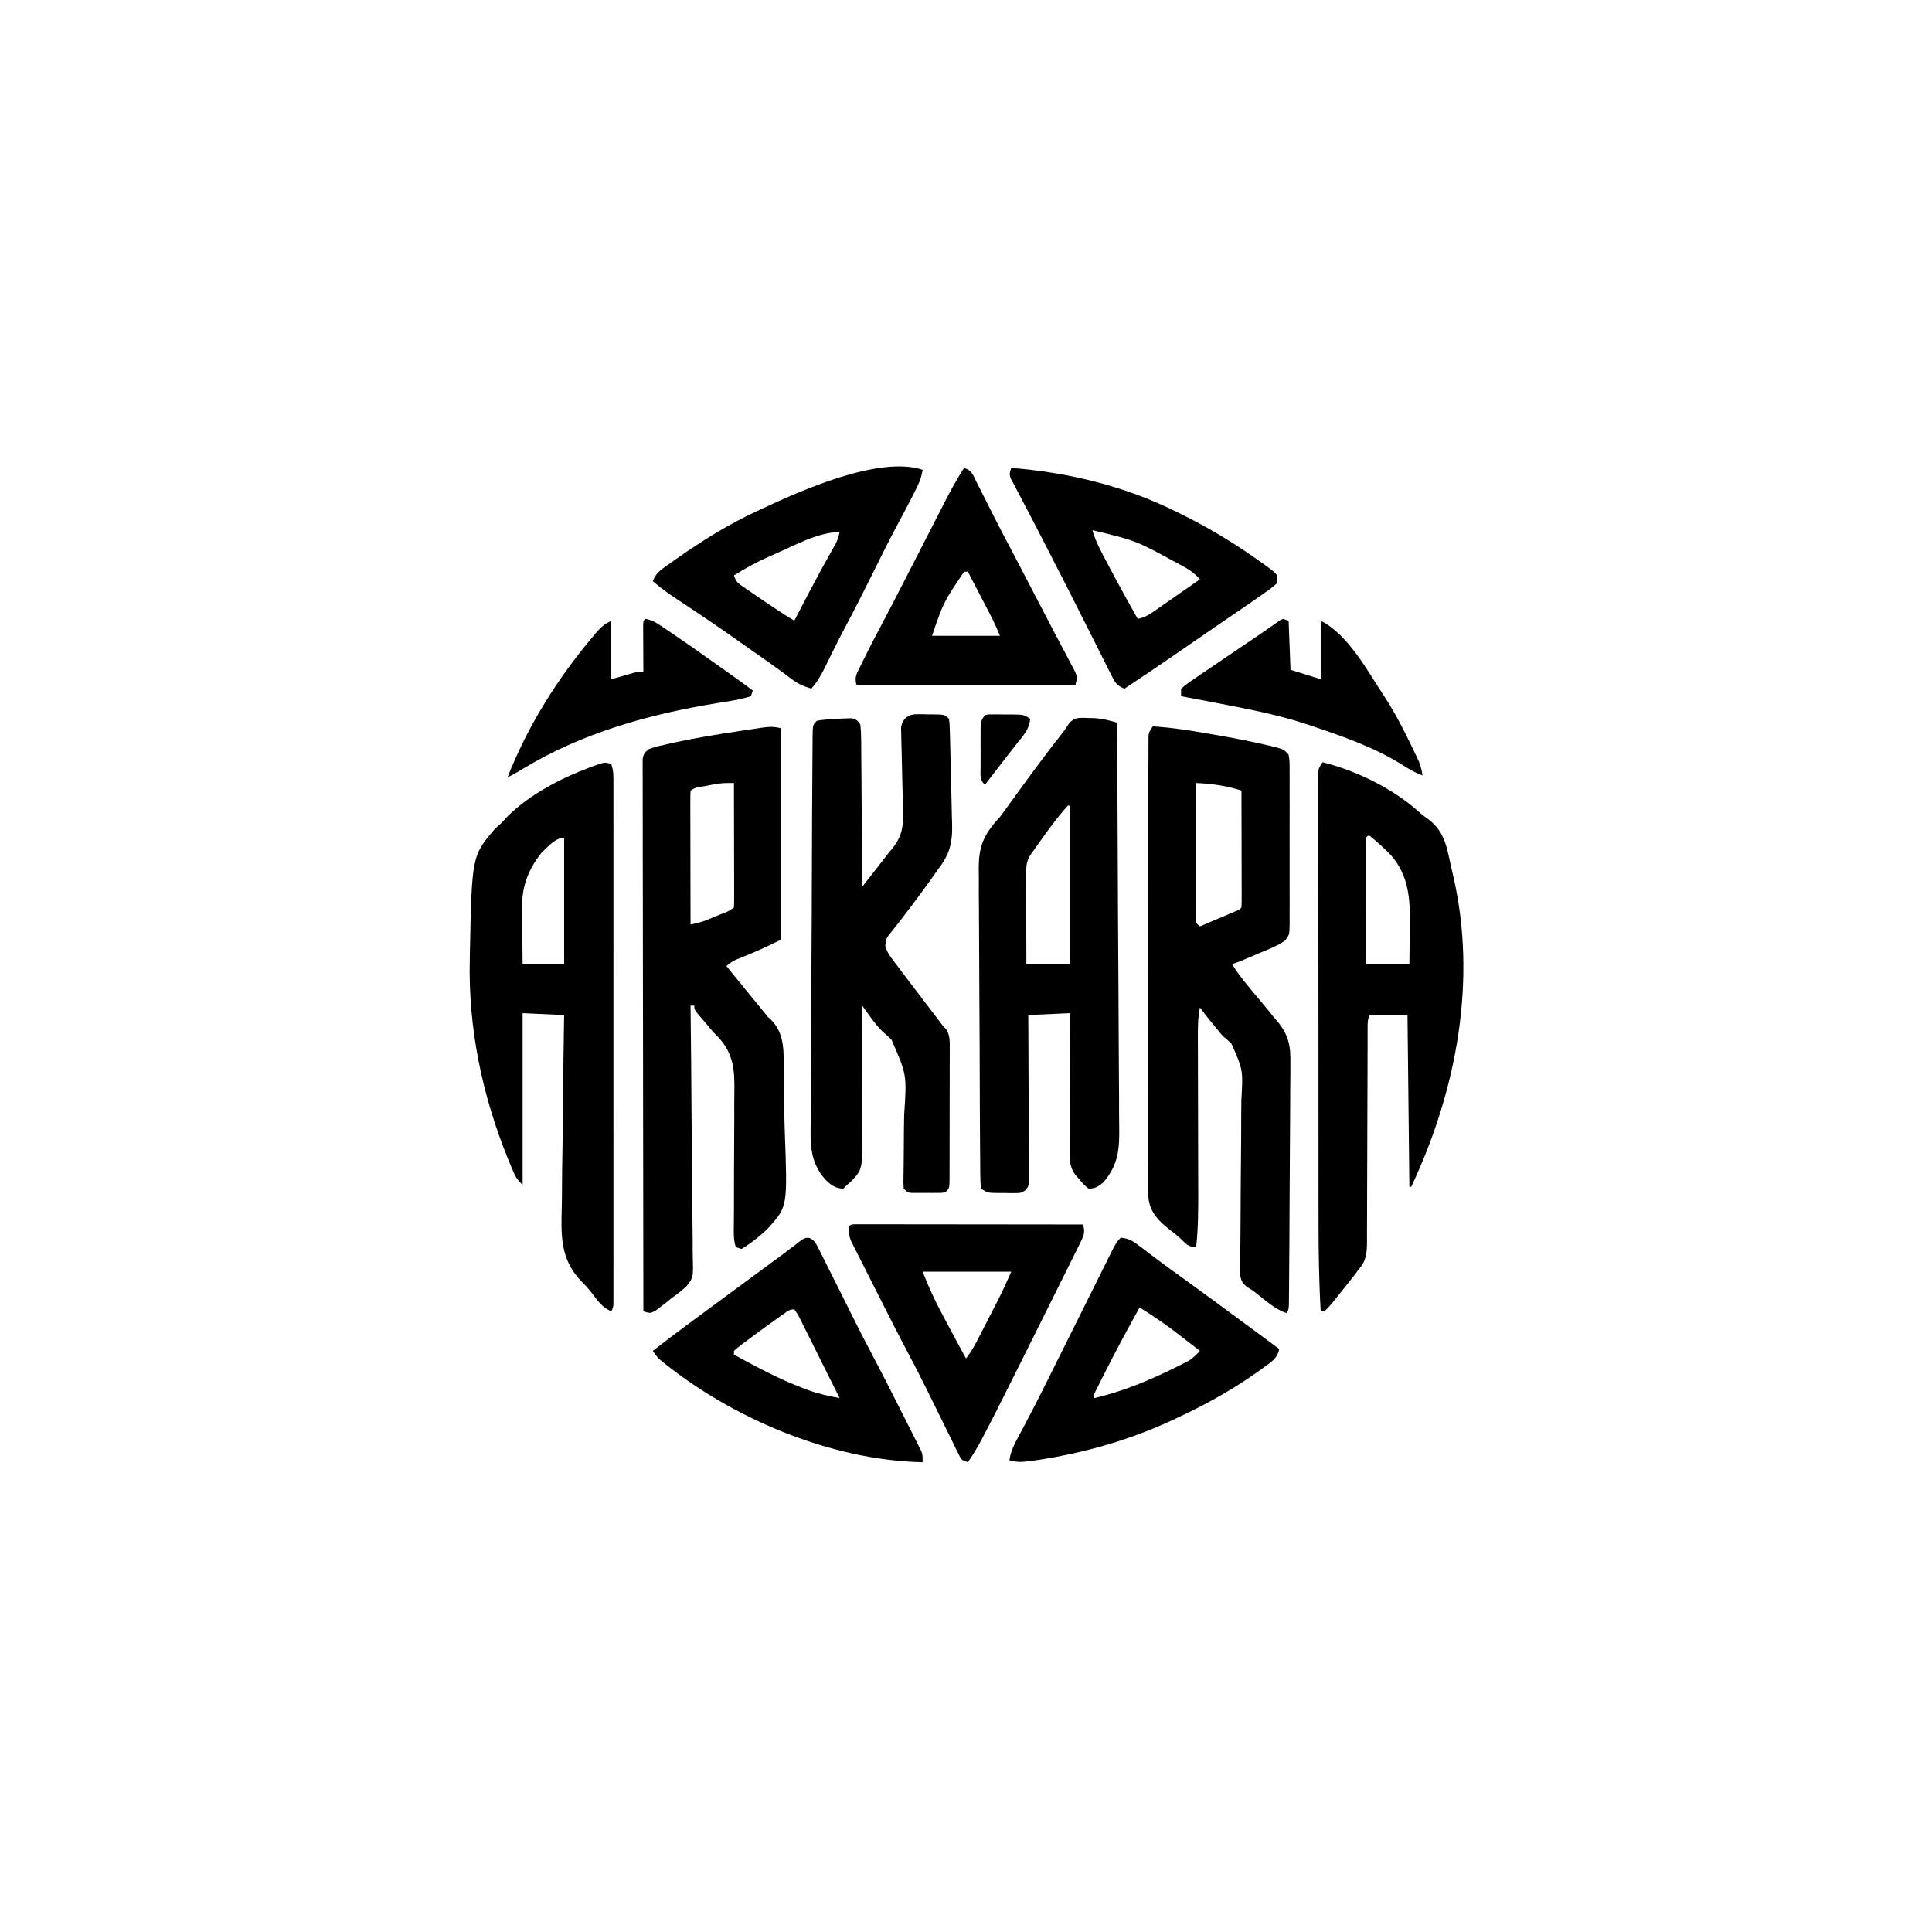
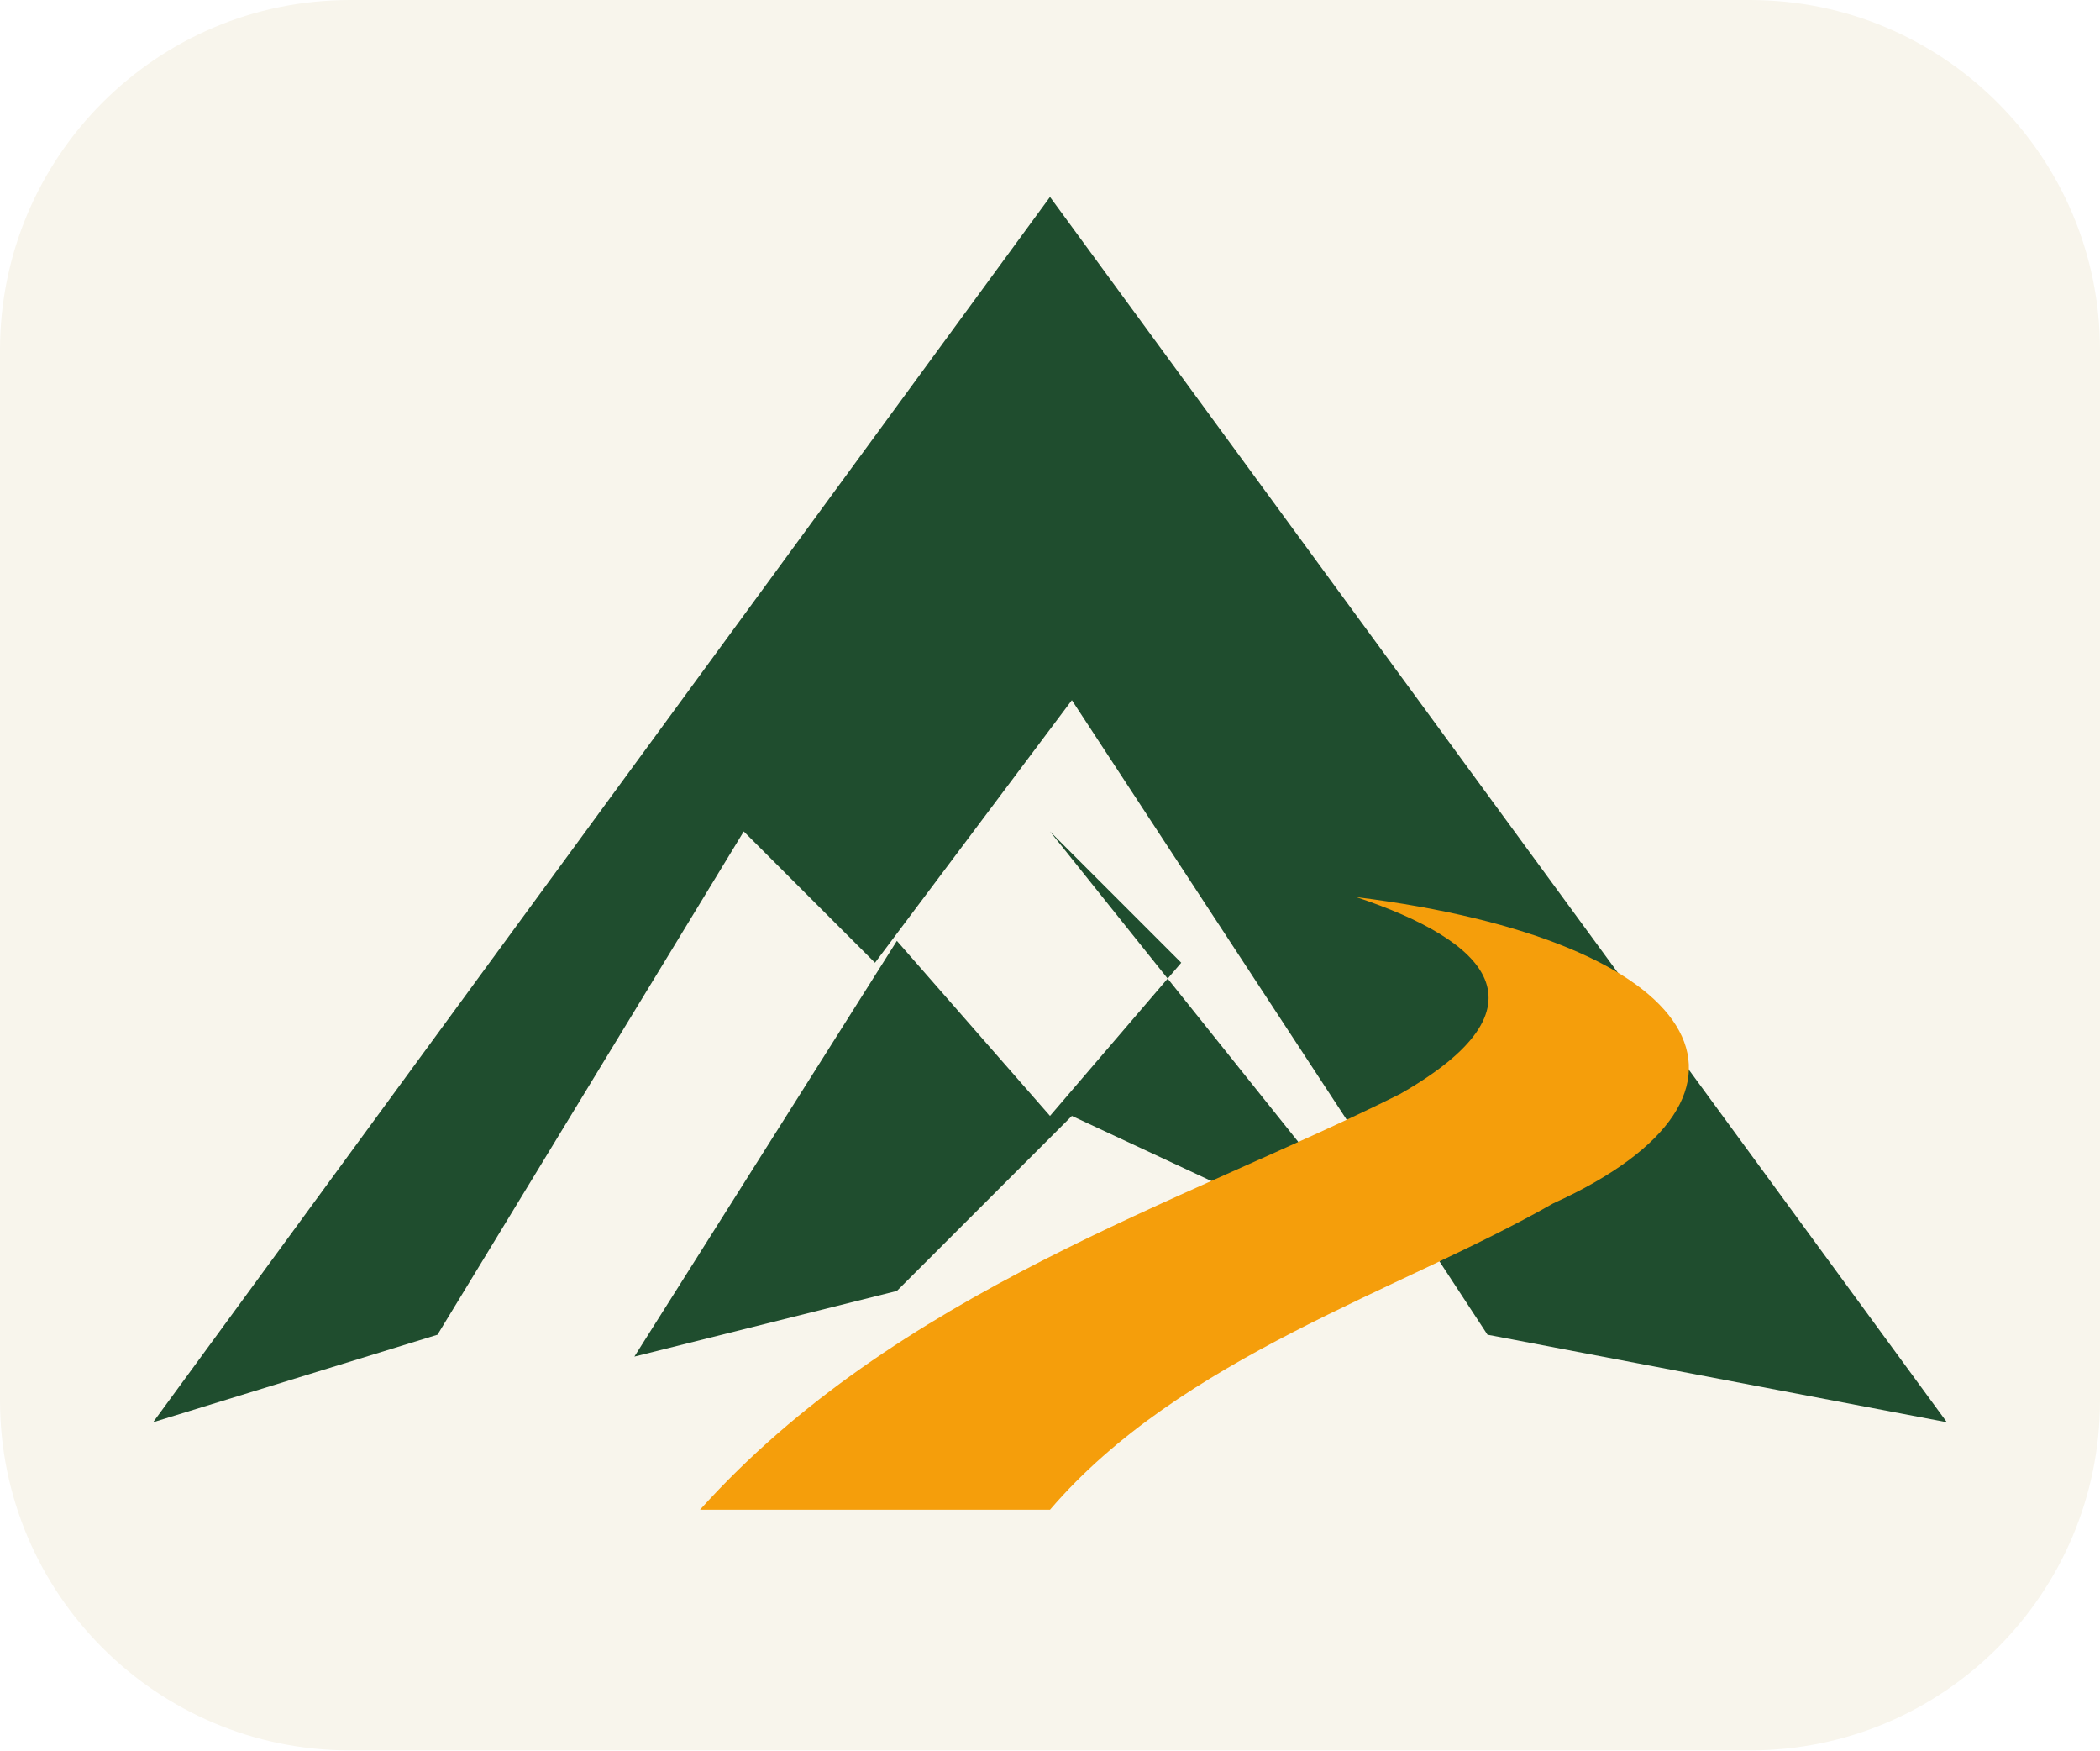
- <svg xmlns="http://www.w3.org/2000/svg" version="1.1" width="1024" height="1024">
-   <path d="M0 0 C4.166 1.389 4.486 3.33 6.441 7.211 C6.927 8.163 6.927 8.163 7.422 9.135 C8.478 11.21 9.52 13.293 10.562 15.375 C11.291 16.812 12.021 18.249 12.751 19.685 C14.193 22.519 15.631 25.355 17.066 28.192 C19.369 32.738 21.735 37.25 24.125 41.75 C28.74 50.474 33.277 59.238 37.813 68.004 C40.916 73.996 44.033 79.98 47.186 85.945 C48.767 88.935 50.338 91.929 51.908 94.925 C52.64 96.316 53.376 97.704 54.115 99.091 C55.151 101.034 56.171 102.985 57.188 104.938 C57.759 106.019 58.33 107.101 58.918 108.215 C60 111 60 111 59 115 C20.72 115 -17.56 115 -57 115 C-58.411 110.767 -56.557 108.29 -54.688 104.5 C-54.32 103.739 -53.952 102.977 -53.574 102.193 C-50.64 96.171 -47.547 90.238 -44.401 84.325 C-40.398 76.793 -36.49 69.214 -32.593 61.626 C-31.435 59.37 -30.276 57.115 -29.117 54.861 C-25.543 47.907 -21.973 40.951 -18.414 33.989 C-16.875 30.981 -15.333 27.974 -13.792 24.968 C-13.064 23.548 -12.338 22.128 -11.614 20.707 C-8.003 13.626 -4.37 6.653 0 0 Z M0 55 C-10.975 71.266 -10.975 71.266 -17 89 C-5.12 89 6.76 89 19 89 C17.364 84.91 15.556 81.061 13.523 77.168 C13.193 76.531 12.863 75.895 12.523 75.239 C11.476 73.221 10.426 71.204 9.375 69.188 C8.661 67.813 7.948 66.439 7.234 65.064 C5.492 61.708 3.747 58.354 2 55 C1.34 55 0.68 55 0 55 Z " fill="#000000" transform="translate(511,248)" />
-   <path d="M0 0 C30.048 2.374 59.925 9.57 87 23 C87.877 23.428 88.754 23.855 89.657 24.296 C104.21 31.439 117.799 39.594 131 49 C131.619 49.439 132.238 49.878 132.875 50.331 C139.037 54.767 139.037 54.767 141 57 C141 58.32 141 59.64 141 61 C138.931 62.852 136.962 64.375 134.688 65.938 C134.02 66.411 133.353 66.884 132.666 67.371 C130.455 68.93 128.229 70.467 126 72 C125.235 72.529 124.471 73.057 123.683 73.602 C118.907 76.9 114.112 80.169 109.311 83.429 C105.802 85.815 102.307 88.219 98.812 90.625 C98.165 91.07 97.517 91.516 96.85 91.974 C93.557 94.239 90.266 96.507 86.977 98.777 C78.042 104.941 69.049 111.006 60 117 C56.608 115.616 55.309 114.368 53.676 111.109 C53.263 110.299 52.85 109.489 52.424 108.655 C51.986 107.767 51.549 106.879 51.098 105.965 C50.627 105.035 50.157 104.106 49.673 103.148 C48.125 100.083 46.594 97.01 45.062 93.938 C43.991 91.809 42.918 89.681 41.843 87.554 C39.638 83.185 37.438 78.813 35.242 74.439 C30.854 65.71 26.402 57.013 21.943 48.32 C20.67 45.837 19.399 43.352 18.129 40.867 C13.559 31.931 8.932 23.026 4.241 14.153 C3.846 13.405 3.451 12.658 3.044 11.888 C2.697 11.232 2.35 10.576 1.992 9.901 C1.665 9.273 1.337 8.646 1 8 C0.43 6.959 0.43 6.959 -0.151 5.898 C-1.211 3.527 -0.856 2.397 0 0 Z M43 33 C44.689 38.993 47.603 44.275 50.5 49.75 C51.029 50.757 51.558 51.764 52.103 52.801 C56.927 61.947 61.919 70.995 67 80 C70.279 79.374 72.464 78.204 75.195 76.305 C76.387 75.482 76.387 75.482 77.602 74.643 C78.435 74.06 79.267 73.476 80.125 72.875 C80.974 72.287 81.822 71.699 82.697 71.093 C85.135 69.401 87.568 67.702 90 66 C91.157 65.194 92.315 64.388 93.473 63.582 C95.653 62.061 97.829 60.535 100 59 C96.895 55.552 93.512 53.371 89.438 51.25 C88.787 50.909 88.136 50.567 87.466 50.215 C66.092 38.525 66.092 38.525 43 33 Z " fill="#000000" transform="translate(536,248)" />
-   <path d="M0 0 C-0.622 4.571 -2.472 8.324 -4.562 12.375 C-4.919 13.077 -5.275 13.779 -5.643 14.502 C-8.36 19.827 -11.171 25.1 -14.003 30.364 C-17.828 37.497 -21.408 44.748 -25 52 C-30.291 62.675 -35.641 73.305 -41.236 83.824 C-43.454 88.009 -45.616 92.213 -47.711 96.461 C-48.157 97.365 -48.603 98.269 -49.062 99.201 C-49.914 100.937 -50.761 102.675 -51.602 104.416 C-53.7 108.693 -55.811 112.403 -59 116 C-63.228 114.764 -66.322 113.298 -69.812 110.625 C-70.769 109.908 -71.725 109.192 -72.711 108.453 C-73.235 108.059 -73.76 107.666 -74.3 107.26 C-77.472 104.909 -80.708 102.646 -83.938 100.375 C-84.658 99.868 -85.379 99.36 -86.122 98.837 C-87.637 97.772 -89.152 96.706 -90.667 95.642 C-93.012 93.991 -95.354 92.336 -97.695 90.68 C-107.999 83.411 -118.411 76.333 -128.955 69.417 C-133.879 66.169 -138.577 62.906 -143 59 C-141.648 55.852 -140.31 54.18 -137.535 52.188 C-136.473 51.419 -136.473 51.419 -135.39 50.635 C-134.622 50.096 -133.854 49.556 -133.062 49 C-131.864 48.149 -131.864 48.149 -130.641 47.281 C-117.018 37.702 -103.125 28.996 -88 22 C-87.371 21.703 -86.742 21.406 -86.094 21.1 C-65.008 11.183 -22.982 -7.661 0 0 Z M-78 44.5 C-79.037 44.95 -80.074 45.401 -81.143 45.865 C-87.737 48.798 -93.905 52.137 -100 56 C-98.821 59.536 -97.915 60.039 -94.914 62.109 C-94.07 62.696 -93.226 63.283 -92.356 63.888 C-91.455 64.503 -90.554 65.117 -89.625 65.75 C-88.265 66.689 -88.265 66.689 -86.878 67.647 C-80.674 71.912 -74.411 76.053 -68 80 C-67.694 79.408 -67.388 78.816 -67.073 78.206 C-61.005 66.479 -54.888 54.794 -48.391 43.298 C-47.959 42.525 -47.527 41.753 -47.082 40.957 C-46.703 40.286 -46.324 39.616 -45.933 38.925 C-44.982 36.964 -44.449 35.127 -44 33 C-55.209 33 -67.956 40.11 -78 44.5 Z " fill="#000000" transform="translate(489,249)" />
-   <path d="M0 0 C3.051 0.49 5.188 1.587 7.73 3.301 C8.442 3.777 9.154 4.254 9.888 4.745 C10.647 5.262 11.406 5.779 12.188 6.312 C12.981 6.848 13.775 7.383 14.593 7.935 C22.813 13.504 30.919 19.231 39 25 C40.345 25.957 41.69 26.914 43.035 27.871 C52.996 34.965 52.996 34.965 57 38 C56.67 38.99 56.34 39.98 56 41 C50.217 42.881 44.199 43.676 38.207 44.647 C1.804 50.565 -33.949 60.543 -65.594 79.934 C-68.039 81.417 -70.414 82.793 -73 84 C-62.142 56.437 -46.454 31.547 -27.375 8.938 C-26.648 8.071 -26.648 8.071 -25.906 7.186 C-23.343 4.227 -21.586 2.793 -18 1 C-18 11.23 -18 21.46 -18 32 C-13.38 30.68 -8.76 29.36 -4 28 C-3.01 28 -2.02 28 -1 28 C-1.005 27.187 -1.01 26.375 -1.016 25.537 C-1.037 21.879 -1.05 18.221 -1.062 14.562 C-1.071 13.283 -1.079 12.004 -1.088 10.686 C-1.091 9.471 -1.094 8.256 -1.098 7.004 C-1.103 5.878 -1.108 4.752 -1.114 3.592 C-1 1 -1 1 0 0 Z " fill="#000000" transform="translate(342,328)" />
-   <path d="M0 0 C0.99 0.33 1.98 0.66 3 1 C3.33 9.58 3.66 18.16 4 27 C9.28 28.65 14.56 30.3 20 32 C20 21.77 20 11.54 20 1 C34.28 8.14 44.452 26.954 53 40 C53.583 40.89 53.583 40.89 54.179 41.798 C59.432 49.922 63.8 58.414 68 67.125 C68.481 68.122 68.963 69.118 69.459 70.145 C69.906 71.09 70.352 72.034 70.812 73.008 C71.211 73.85 71.609 74.692 72.02 75.559 C73.014 78.035 73.564 80.373 74 83 C70.004 81.558 66.686 79.619 63.125 77.312 C48.439 68.12 32.336 62.541 16 57 C15.137 56.707 14.275 56.414 13.386 56.112 C-1.764 51.059 -17.342 48.033 -33 45 C-34.104 44.785 -35.209 44.571 -36.347 44.35 C-42.227 43.211 -48.111 42.094 -54 41 C-54 39.68 -54 38.36 -54 37 C-51.79 35.103 -49.666 33.538 -47.25 31.938 C-46.517 31.437 -45.784 30.936 -45.029 30.419 C-43.342 29.269 -41.65 28.125 -39.955 26.987 C-36.611 24.739 -33.282 22.47 -29.953 20.199 C-19.019 12.748 -19.019 12.748 -13.719 9.187 C-11.214 7.504 -8.725 5.805 -6.262 4.062 C-5.065 3.223 -5.065 3.223 -3.844 2.367 C-3.165 1.881 -2.486 1.395 -1.787 0.894 C-0.902 0.451 -0.902 0.451 0 0 Z " fill="#000000" transform="translate(680,328)" />
-   <path d="M0 0 C1.253 0.006 1.253 0.006 2.531 0.012 C3.395 0.036 4.259 0.061 5.148 0.086 C6.456 0.088 6.456 0.088 7.789 0.09 C14.242 0.18 14.242 0.18 16.523 2.461 C16.849 5.247 16.849 5.247 16.953 8.847 C16.975 9.503 16.996 10.159 17.018 10.834 C17.085 13.01 17.136 15.187 17.184 17.363 C17.202 18.109 17.219 18.855 17.238 19.623 C17.332 23.578 17.414 27.532 17.486 31.488 C17.563 35.55 17.682 39.61 17.811 43.672 C17.903 46.812 17.962 49.953 18.013 53.095 C18.043 54.59 18.085 56.086 18.139 57.581 C18.497 67.78 16.986 74.358 10.523 82.461 C9.458 83.974 8.398 85.492 7.348 87.016 C6.306 88.458 5.26 89.899 4.211 91.336 C3.654 92.103 3.097 92.871 2.523 93.661 C-0.911 98.375 -4.409 103.035 -7.977 107.648 C-8.767 108.673 -9.557 109.698 -10.371 110.754 C-11.646 112.393 -12.932 114.023 -14.238 115.637 C-16.881 118.889 -16.881 118.889 -17.252 122.904 C-16.451 125.544 -15.532 127.174 -13.879 129.367 C-13.332 130.101 -12.785 130.835 -12.222 131.592 C-11.327 132.764 -11.327 132.764 -10.414 133.961 C-9.493 135.189 -9.493 135.189 -8.553 136.442 C-6.538 139.122 -4.508 141.792 -2.477 144.461 C-1.016 146.387 0.445 148.312 1.906 150.238 C5.24 154.626 8.584 159.006 11.936 163.381 C12.46 164.067 12.984 164.754 13.523 165.461 C14.304 166.269 14.304 166.269 15.099 167.094 C17.118 170.449 16.935 173.61 16.896 177.411 C16.899 178.208 16.903 179.005 16.907 179.826 C16.915 182.457 16.901 185.088 16.887 187.719 C16.886 189.547 16.887 191.375 16.888 193.203 C16.888 197.031 16.878 200.859 16.86 204.687 C16.837 209.601 16.836 214.515 16.843 219.43 C16.846 223.202 16.84 226.975 16.83 230.748 C16.826 232.561 16.825 234.373 16.827 236.186 C16.827 238.714 16.814 241.242 16.798 243.77 C16.801 244.523 16.803 245.277 16.806 246.053 C16.752 251.232 16.752 251.232 14.523 253.461 C12.492 253.72 12.492 253.72 10.023 253.727 C9.137 253.729 8.25 253.732 7.336 253.734 C6.408 253.727 5.48 253.719 4.523 253.711 C3.595 253.719 2.667 253.726 1.711 253.734 C0.381 253.731 0.381 253.731 -0.977 253.727 C-1.791 253.724 -2.606 253.722 -3.445 253.72 C-5.477 253.461 -5.477 253.461 -7.477 251.461 C-7.674 248.664 -7.674 248.664 -7.605 245.046 C-7.586 243.68 -7.567 242.313 -7.548 240.946 C-7.527 239.856 -7.527 239.856 -7.506 238.744 C-7.442 234.875 -7.437 231.005 -7.422 227.135 C-7.398 222.219 -7.358 217.305 -7.254 212.39 C-5.831 191.106 -5.831 191.106 -13.984 172.473 C-15.487 171.012 -17.032 169.638 -18.627 168.28 C-22.786 164.189 -26.073 159.181 -29.477 154.461 C-29.474 155.518 -29.471 156.576 -29.467 157.665 C-29.443 167.655 -29.456 177.644 -29.505 187.634 C-29.529 192.769 -29.54 197.904 -29.521 203.039 C-29.504 207.999 -29.52 212.959 -29.56 217.919 C-29.569 219.807 -29.567 221.695 -29.551 223.583 C-29.42 241.461 -29.42 241.461 -35.782 247.989 C-36.621 248.718 -36.621 248.718 -37.477 249.461 C-38.467 250.451 -38.467 250.451 -39.477 251.461 C-43.531 251.365 -45.906 249.71 -48.764 246.911 C-57.6 237.183 -56.979 227.312 -56.757 214.72 C-56.757 212.436 -56.762 210.151 -56.772 207.867 C-56.783 201.697 -56.727 195.53 -56.658 189.361 C-56.596 182.9 -56.596 176.439 -56.588 169.977 C-56.567 159.141 -56.506 148.305 -56.416 137.469 C-56.324 126.319 -56.26 115.169 -56.232 104.019 C-56.23 103.33 -56.228 102.642 -56.226 101.933 C-56.219 99.165 -56.212 96.398 -56.206 93.631 C-56.174 81.07 -56.117 68.51 -56.059 55.949 C-56.053 54.673 -56.047 53.398 -56.042 52.083 C-56.009 44.767 -55.965 37.451 -55.904 30.134 C-55.887 27.915 -55.873 25.695 -55.863 23.475 C-55.848 20.457 -55.821 17.44 -55.791 14.422 C-55.789 13.534 -55.788 12.646 -55.786 11.731 C-55.705 5.69 -55.705 5.69 -53.477 3.461 C-49.843 2.803 -46.161 2.665 -42.477 2.461 C-41.612 2.407 -40.747 2.353 -39.855 2.297 C-38.678 2.254 -38.678 2.254 -37.477 2.211 C-36.775 2.185 -36.074 2.159 -35.352 2.133 C-32.687 2.599 -32.051 3.234 -30.477 5.461 C-30.167 8.277 -30.039 10.877 -30.044 13.696 C-30.034 14.535 -30.024 15.375 -30.013 16.239 C-29.983 19.015 -29.974 21.79 -29.965 24.566 C-29.948 26.49 -29.93 28.414 -29.91 30.338 C-29.863 35.403 -29.833 40.468 -29.807 45.533 C-29.777 50.701 -29.731 55.869 -29.686 61.037 C-29.599 71.178 -29.532 81.32 -29.477 91.461 C-27.285 88.673 -25.099 85.88 -22.914 83.086 C-22.305 82.311 -21.696 81.536 -21.068 80.738 C-19.821 79.142 -18.587 77.535 -17.365 75.92 C-16.108 74.284 -14.809 72.679 -13.469 71.111 C-7.864 64.137 -7.586 58.472 -7.934 49.719 C-7.963 47.754 -7.993 45.79 -8.021 43.825 C-8.069 41.102 -8.149 38.38 -8.229 35.657 C-8.368 30.867 -8.476 26.077 -8.554 21.286 C-8.598 18.741 -8.663 16.197 -8.75 13.653 C-8.773 12.504 -8.796 11.356 -8.82 10.172 C-8.85 9.163 -8.88 8.154 -8.91 7.115 C-8.087 2.076 -4.912 -0.053 0 0 Z " fill="#000000" transform="translate(486.4766,378.5391)" />
-   <path d="M0 0 C2.107 -0.372 2.107 -0.372 4.684 -0.363 C5.611 -0.363 6.539 -0.362 7.494 -0.361 C8.465 -0.345 9.437 -0.329 10.438 -0.312 C11.405 -0.316 12.372 -0.319 13.369 -0.322 C20.599 -0.267 20.599 -0.267 24 2 C23.647 7.47 20.341 10.888 17.062 15 C16.482 15.742 15.902 16.485 15.304 17.25 C14.117 18.768 12.927 20.283 11.733 21.796 C9.19 25.03 6.689 28.296 4.188 31.562 C3.369 32.627 2.55 33.69 1.73 34.754 C0.874 35.866 0.874 35.866 0 37 C-2.899 34.101 -2.259 31.96 -2.266 27.91 C-2.268 27.21 -2.269 26.509 -2.271 25.788 C-2.273 24.306 -2.269 22.824 -2.261 21.342 C-2.25 19.075 -2.261 16.808 -2.273 14.541 C-2.272 13.102 -2.27 11.662 -2.266 10.223 C-2.263 8.91 -2.261 7.598 -2.259 6.246 C-2 3 -2 3 0 0 Z " fill="#000000" transform="translate(522,379)" />
-   <path d="M0 0 C0.698 0.033 1.396 0.066 2.115 0.1 C3.145 0.108 3.145 0.108 4.195 0.117 C8.855 0.227 12.809 1.226 17.303 2.537 C17.531 31.998 17.708 61.46 17.813 90.922 C17.826 94.405 17.839 97.888 17.852 101.371 C17.855 102.065 17.857 102.758 17.86 103.473 C17.903 114.68 17.982 125.887 18.074 137.095 C18.168 148.606 18.223 160.117 18.244 171.629 C18.257 178.091 18.287 184.551 18.36 191.012 C18.428 197.1 18.449 203.187 18.434 209.275 C18.437 211.503 18.456 213.731 18.495 215.959 C18.698 228.347 18.267 236.823 9.939 246.4 C7.223 248.602 5.78 249.451 2.303 249.537 C-0.119 247.588 -0.119 247.588 -2.447 244.85 C-3.226 243.959 -4.004 243.068 -4.807 242.15 C-8.095 237.604 -7.838 233.295 -7.811 227.831 C-7.811 227.06 -7.811 226.289 -7.811 225.494 C-7.811 222.951 -7.803 220.408 -7.795 217.865 C-7.793 216.1 -7.792 214.334 -7.791 212.569 C-7.787 207.926 -7.777 203.284 -7.766 198.641 C-7.756 193.902 -7.751 189.163 -7.746 184.424 C-7.735 175.128 -7.718 165.833 -7.697 156.537 C-14.957 156.867 -22.217 157.197 -29.697 157.537 C-29.682 160.278 -29.666 163.019 -29.65 165.843 C-29.6 174.887 -29.567 183.932 -29.542 192.976 C-29.526 198.462 -29.505 203.946 -29.471 209.431 C-29.438 214.722 -29.42 220.013 -29.413 225.304 C-29.407 227.325 -29.396 229.346 -29.38 231.367 C-29.358 234.193 -29.355 237.017 -29.357 239.843 C-29.346 240.683 -29.335 241.523 -29.324 242.389 C-29.355 248.116 -29.355 248.116 -31.092 250.252 C-33.178 251.922 -34.392 251.911 -37.041 251.9 C-38.292 251.899 -38.292 251.899 -39.568 251.898 C-40.436 251.882 -41.303 251.866 -42.197 251.85 C-43.499 251.854 -43.499 251.854 -44.826 251.859 C-51.296 251.804 -51.296 251.804 -54.697 249.537 C-55.014 247.077 -55.132 244.864 -55.125 242.399 C-55.135 241.655 -55.145 240.911 -55.154 240.144 C-55.183 237.638 -55.19 235.132 -55.197 232.626 C-55.212 230.834 -55.229 229.042 -55.247 227.25 C-55.29 222.369 -55.314 217.488 -55.331 212.607 C-55.342 209.556 -55.356 206.504 -55.371 203.452 C-55.418 193.897 -55.451 184.343 -55.467 174.788 C-55.486 163.771 -55.547 152.757 -55.646 141.741 C-55.719 133.221 -55.754 124.701 -55.76 116.181 C-55.765 111.096 -55.785 106.012 -55.846 100.927 C-55.903 96.133 -55.911 91.342 -55.883 86.549 C-55.881 84.798 -55.896 83.047 -55.93 81.297 C-56.164 68.35 -53.564 62.066 -44.697 52.537 C-43.422 50.848 -42.166 49.143 -40.947 47.412 C-31.168 33.874 -21.324 20.358 -10.99 7.236 C-9.854 5.743 -8.826 4.17 -7.818 2.588 C-5.259 0.114 -3.505 -0.037 0 0 Z M-8.697 46.537 C-14.38 52.787 -19.317 59.657 -24.197 66.537 C-24.99 67.65 -24.99 67.65 -25.798 68.785 C-26.291 69.487 -26.783 70.189 -27.291 70.912 C-27.731 71.539 -28.171 72.165 -28.625 72.811 C-30.686 76.129 -30.82 78.942 -30.811 82.743 C-30.811 83.804 -30.811 84.865 -30.811 85.958 C-30.805 87.102 -30.8 88.245 -30.795 89.424 C-30.794 90.596 -30.792 91.768 -30.791 92.976 C-30.785 96.725 -30.772 100.475 -30.76 104.225 C-30.755 106.764 -30.75 109.304 -30.746 111.844 C-30.736 118.075 -30.716 124.306 -30.697 130.537 C-23.107 130.537 -15.517 130.537 -7.697 130.537 C-7.697 102.817 -7.697 75.097 -7.697 46.537 C-8.027 46.537 -8.357 46.537 -8.697 46.537 Z " fill="#000000" transform="translate(574.6973,380.4629)" />
-   <path d="M0 0 C9.765 0.587 19.315 2.072 28.938 3.75 C29.704 3.883 30.47 4.015 31.259 4.152 C40.697 5.79 50.106 7.514 59.438 9.688 C60.27 9.877 61.102 10.067 61.959 10.263 C69.37 12.082 69.37 12.082 72 15 C72.616 18.021 72.546 21.016 72.518 24.09 C72.525 25.02 72.532 25.95 72.539 26.909 C72.556 29.99 72.545 33.071 72.531 36.152 C72.534 38.291 72.538 40.429 72.543 42.568 C72.549 47.053 72.54 51.537 72.521 56.022 C72.499 61.774 72.512 67.525 72.536 73.276 C72.55 77.694 72.546 82.111 72.535 86.528 C72.533 88.649 72.536 90.769 72.545 92.89 C72.555 95.854 72.54 98.817 72.518 101.781 C72.526 102.66 72.534 103.538 72.542 104.443 C72.459 110.39 72.459 110.39 70.125 113.491 C67.722 115.198 65.398 116.392 62.684 117.543 C61.672 117.977 60.661 118.411 59.619 118.857 C58.569 119.296 57.519 119.735 56.438 120.188 C54.857 120.863 54.857 120.863 53.244 121.553 C45.67 124.777 45.67 124.777 42 126 C46.416 133.105 51.965 139.352 57.305 145.77 C58.05 146.671 58.795 147.572 59.562 148.5 C60.224 149.294 60.885 150.088 61.566 150.906 C62.771 152.438 62.771 152.438 64 154 C64.968 155.089 64.968 155.089 65.955 156.201 C72.282 163.861 73.127 169.686 72.924 179.436 C72.923 180.853 72.926 182.27 72.932 183.687 C72.939 187.501 72.896 191.313 72.844 195.127 C72.798 199.127 72.796 203.128 72.789 207.128 C72.772 213.833 72.726 220.538 72.658 227.243 C72.564 236.708 72.52 246.172 72.488 255.636 C72.441 268.309 72.381 280.981 72.259 293.653 C72.247 295.025 72.236 296.396 72.227 297.768 C72.214 299.634 72.194 301.5 72.174 303.367 C72.165 304.412 72.155 305.458 72.145 306.536 C72 309 72 309 71 311 C66.556 309.519 63.189 307.067 59.562 304.188 C59.015 303.761 58.468 303.335 57.904 302.896 C56.259 301.609 54.623 300.315 53 299 C51.986 298.378 50.972 297.757 49.927 297.116 C47.831 295.347 47.086 294.373 46.463 291.675 C46.284 288.662 46.296 285.701 46.37 282.683 C46.374 281.539 46.378 280.396 46.381 279.217 C46.393 276.734 46.418 274.252 46.456 271.769 C46.512 267.834 46.529 263.9 46.535 259.964 C46.554 250.185 46.628 240.406 46.732 230.628 C46.82 222.371 46.872 214.116 46.872 205.859 C46.882 203.255 46.909 200.652 46.953 198.049 C47.869 182.059 47.869 182.059 41.616 168.026 C40.12 166.636 38.587 165.285 37 164 C36.056 162.912 35.136 161.802 34.258 160.66 C32.821 158.91 31.383 157.16 29.945 155.41 C28.247 153.306 26.605 151.176 25 149 C23.847 154.489 23.873 159.81 23.902 165.389 C23.905 166.939 23.905 166.939 23.907 168.52 C23.911 170.76 23.917 172.999 23.925 175.238 C23.938 178.792 23.944 182.345 23.949 185.899 C23.962 194.73 23.986 203.561 24.01 212.392 C24.03 219.85 24.046 227.307 24.056 234.765 C24.062 238.248 24.075 241.731 24.088 245.215 C24.111 255.522 24.124 265.741 23 276 C18.812 276 17.558 274.21 14.619 271.382 C12.692 269.629 10.845 268.132 8.761 266.602 C3.184 262.215 -1.008 257.991 -2.203 250.784 C-2.821 244.311 -2.699 237.842 -2.599 231.347 C-2.609 228.858 -2.624 226.368 -2.644 223.878 C-2.679 217.845 -2.655 211.815 -2.603 205.783 C-2.546 198.754 -2.561 191.726 -2.579 184.698 C-2.61 172.162 -2.582 159.627 -2.518 147.091 C-2.455 134.929 -2.426 122.768 -2.438 110.605 C-2.438 109.855 -2.439 109.104 -2.44 108.331 C-2.443 105.314 -2.446 102.297 -2.449 99.279 C-2.462 86.279 -2.453 73.278 -2.436 60.277 C-2.434 58.875 -2.433 57.473 -2.431 56.072 C-2.422 47.388 -2.4 38.705 -2.358 30.021 C-2.347 27.6 -2.34 25.179 -2.336 22.759 C-2.33 19.465 -2.312 16.172 -2.29 12.878 C-2.291 11.911 -2.292 10.945 -2.293 9.948 C-2.284 9.069 -2.276 8.19 -2.267 7.284 C-2.264 6.524 -2.26 5.763 -2.257 4.98 C-2 3 -2 3 0 0 Z M23 30 C22.954 39.614 22.918 49.228 22.896 58.842 C22.886 63.305 22.872 67.769 22.849 72.233 C22.827 76.538 22.815 80.843 22.81 85.149 C22.807 86.794 22.799 88.439 22.789 90.084 C22.774 92.383 22.772 94.681 22.773 96.98 C22.769 98.29 22.764 99.6 22.759 100.95 C22.677 104.109 22.677 104.109 25 106 C28.481 104.525 31.959 103.044 35.438 101.562 C36.431 101.142 37.424 100.721 38.447 100.287 C39.392 99.884 40.336 99.481 41.309 99.066 C42.183 98.695 43.058 98.323 43.959 97.94 C45.949 97.166 45.949 97.166 47 96 C47.094 94.067 47.117 92.13 47.114 90.195 C47.113 88.333 47.113 88.333 47.113 86.434 C47.108 85.069 47.103 83.705 47.098 82.34 C47.096 80.951 47.094 79.563 47.093 78.174 C47.09 74.513 47.08 70.852 47.069 67.19 C47.058 63.457 47.054 59.724 47.049 55.99 C47.038 48.66 47.021 41.33 47 34 C39.003 31.452 31.375 30.386 23 30 Z " fill="#000000" transform="translate(611,385)" />
-   <path d="M0 0 C0 36.96 0 73.92 0 112 C-7.059 115.529 -13.965 118.707 -21.27 121.58 C-25.481 123.232 -25.481 123.232 -29 126 C-27.021 128.438 -25.042 130.875 -23.062 133.312 C-22.47 134.042 -21.878 134.772 -21.267 135.524 C-17.26 140.456 -13.238 145.375 -9.195 150.277 C-8.471 151.176 -7.746 152.074 -7 153 C-6.161 153.75 -6.161 153.75 -5.304 154.514 C2.333 162.246 1.284 172.307 1.422 182.484 C1.442 183.476 1.461 184.468 1.482 185.489 C1.586 190.746 1.651 196.001 1.682 201.259 C1.712 205.569 1.809 209.869 1.969 214.176 C3.392 253.269 3.392 253.269 -6.198 264.235 C-10.605 268.819 -15.6 272.652 -21 276 C-21.99 275.67 -22.98 275.34 -24 275 C-25.347 270.959 -25.094 267.081 -25.047 262.87 C-25.034 260.93 -25.021 258.991 -25.009 257.052 C-25.001 256.022 -24.993 254.992 -24.985 253.931 C-24.943 247.319 -24.955 240.707 -24.955 234.094 C-24.952 228.291 -24.932 222.489 -24.873 216.686 C-24.818 211.067 -24.812 205.45 -24.838 199.83 C-24.839 197.698 -24.823 195.565 -24.788 193.432 C-24.597 181.1 -24.972 172.747 -33.544 163.423 C-34.355 162.623 -35.165 161.824 -36 161 C-37.069 159.737 -38.127 158.465 -39.164 157.176 C-40.83 155.238 -42.497 153.3 -44.164 151.363 C-46 149 -46 149 -46 147 C-46.66 147 -47.32 147 -48 147 C-47.991 147.744 -47.982 148.488 -47.972 149.255 C-47.751 167.384 -47.586 185.512 -47.482 203.642 C-47.43 212.409 -47.36 221.176 -47.246 229.943 C-47.146 237.587 -47.081 245.23 -47.059 252.874 C-47.046 256.92 -47.016 260.964 -46.943 265.01 C-46.874 268.823 -46.854 272.634 -46.869 276.447 C-46.866 277.842 -46.846 279.236 -46.808 280.63 C-46.532 291.125 -46.532 291.125 -50.189 295.796 C-52.693 298.075 -55.227 300.062 -58 302 C-59.085 302.882 -60.167 303.769 -61.242 304.664 C-62.111 305.311 -62.98 305.958 -63.875 306.625 C-64.759 307.298 -65.644 307.971 -66.555 308.664 C-69 310 -69 310 -71.153 309.583 C-71.762 309.391 -72.372 309.198 -73 309 C-73.069 271.47 -73.122 233.94 -73.153 196.409 C-73.157 191.982 -73.161 187.555 -73.165 183.127 C-73.166 182.246 -73.166 181.364 -73.167 180.456 C-73.18 166.17 -73.204 151.885 -73.231 137.599 C-73.259 122.948 -73.276 108.298 -73.282 93.647 C-73.286 84.601 -73.299 75.556 -73.324 66.511 C-73.34 60.314 -73.344 54.117 -73.341 47.92 C-73.339 44.341 -73.342 40.762 -73.358 37.183 C-73.375 33.309 -73.369 29.435 -73.361 25.56 C-73.37 24.421 -73.378 23.282 -73.387 22.108 C-73.381 21.075 -73.375 20.041 -73.369 18.976 C-73.37 18.081 -73.371 17.186 -73.373 16.264 C-72.922 13.528 -72.169 12.671 -70 11 C-66.548 9.687 -62.912 8.994 -59.312 8.188 C-58.205 7.935 -57.098 7.683 -55.957 7.424 C-44.92 5.021 -33.789 3.255 -22.625 1.562 C-21.731 1.425 -20.837 1.288 -19.916 1.146 C-17.354 0.756 -14.791 0.377 -12.227 0.004 C-11.069 -0.172 -11.069 -0.172 -9.888 -0.352 C-6.131 -0.881 -3.744 -0.936 0 0 Z M-35.051 29.621 C-36.098 29.817 -36.098 29.817 -37.166 30.018 C-37.874 30.156 -38.583 30.295 -39.312 30.438 C-40.04 30.572 -40.768 30.707 -41.518 30.846 C-45.056 31.274 -45.056 31.274 -48 33 C-48.094 35.209 -48.117 37.42 -48.114 39.631 C-48.114 40.324 -48.114 41.016 -48.114 41.73 C-48.113 44.03 -48.105 46.329 -48.098 48.629 C-48.096 50.219 -48.094 51.81 -48.093 53.4 C-48.09 57.594 -48.08 61.788 -48.069 65.982 C-48.058 70.258 -48.054 74.534 -48.049 78.811 C-48.038 87.207 -48.021 95.604 -48 104 C-44.773 103.382 -41.865 102.665 -38.828 101.406 C-38.082 101.098 -37.335 100.79 -36.566 100.473 C-35.802 100.152 -35.038 99.831 -34.25 99.5 C-33.47 99.179 -32.69 98.858 -31.887 98.527 C-28.176 97.199 -28.176 97.199 -25 95 C-24.906 92.944 -24.883 90.886 -24.886 88.828 C-24.886 88.184 -24.886 87.54 -24.886 86.877 C-24.887 84.739 -24.895 82.602 -24.902 80.465 C-24.904 78.987 -24.906 77.508 -24.907 76.03 C-24.91 72.132 -24.92 68.234 -24.931 64.336 C-24.942 60.362 -24.946 56.387 -24.951 52.412 C-24.962 44.608 -24.979 36.804 -25 29 C-28.433 28.981 -31.673 28.984 -35.051 29.621 Z " fill="#000000" transform="translate(414,386)" />
-   <path d="M0 0 C17.91 4.521 36.574 13.543 50.469 25.785 C52.962 28.041 52.962 28.041 55.719 29.934 C63.83 36.053 65.503 43.042 67.49 52.566 C67.99 54.952 68.544 57.318 69.113 59.688 C82.138 115.382 71.019 173.994 47 225 C46.67 225 46.34 225 46 225 C45.67 194.97 45.34 164.94 45 134 C38.4 134 31.8 134 25 134 C23.746 136.509 23.873 138.213 23.869 141.022 C23.865 142.084 23.861 143.147 23.857 144.242 C23.857 145.413 23.858 146.584 23.858 147.79 C23.855 149.019 23.851 150.249 23.848 151.515 C23.84 154.193 23.835 156.87 23.831 159.548 C23.825 163.784 23.809 168.02 23.79 172.256 C23.784 173.706 23.777 175.156 23.771 176.606 C23.768 177.333 23.765 178.059 23.761 178.807 C23.719 188.671 23.686 198.534 23.674 208.397 C23.666 215.048 23.643 221.699 23.605 228.35 C23.585 231.869 23.573 235.388 23.578 238.907 C23.583 242.836 23.558 246.764 23.53 250.692 C23.537 251.855 23.543 253.018 23.55 254.216 C23.477 260.47 23.172 264.23 19 269 C18.33 269.91 18.33 269.91 17.647 270.839 C17.252 271.344 16.857 271.848 16.449 272.367 C16.001 272.939 15.553 273.512 15.092 274.101 C14.628 274.686 14.165 275.272 13.688 275.875 C13.205 276.485 12.723 277.095 12.227 277.723 C3.673 288.49 3.673 288.49 1 291 C0.34 291 -0.32 291 -1 291 C-1.934 275.042 -2.149 259.136 -2.145 243.154 C-2.148 240.525 -2.152 237.896 -2.155 235.268 C-2.164 228.927 -2.166 222.586 -2.167 216.245 C-2.168 211.094 -2.17 205.943 -2.173 200.792 C-2.182 186.156 -2.186 171.52 -2.185 156.884 C-2.185 156.099 -2.185 155.315 -2.185 154.506 C-2.185 153.72 -2.185 152.934 -2.185 152.125 C-2.185 139.334 -2.194 126.543 -2.208 113.753 C-2.223 100.588 -2.23 87.424 -2.229 74.26 C-2.229 66.881 -2.231 59.502 -2.242 52.123 C-2.252 45.203 -2.252 38.284 -2.245 31.364 C-2.243 28.821 -2.246 26.278 -2.252 23.734 C-2.26 20.275 -2.255 16.815 -2.247 13.356 C-2.252 12.34 -2.258 11.324 -2.263 10.278 C-2.258 9.354 -2.254 8.431 -2.249 7.48 C-2.249 6.682 -2.249 5.883 -2.25 5.06 C-2 3 -2 3 0 0 Z M24 39 C22.696 40.079 22.696 40.079 22.88 42.664 C22.882 43.852 22.884 45.04 22.886 46.264 C22.886 46.918 22.886 47.571 22.886 48.245 C22.887 50.414 22.895 52.584 22.902 54.754 C22.904 56.255 22.906 57.755 22.907 59.256 C22.91 63.213 22.92 67.17 22.931 71.127 C22.942 75.162 22.946 79.197 22.951 83.232 C22.962 91.155 22.98 99.077 23 107 C30.59 107 38.18 107 46 107 C46.069 102.092 46.129 97.186 46.165 92.278 C46.18 90.614 46.2 88.95 46.226 87.286 C46.447 72.899 45.992 60.317 36 49 C32.516 45.464 28.852 42.132 25 39 C24.67 39 24.34 39 24 39 Z " fill="#000000" transform="translate(701,404)" />
-   <path d="M0 0 C0.974 2.921 1.125 4.775 1.126 7.815 C1.128 8.812 1.131 9.81 1.134 10.837 C1.132 11.936 1.129 13.035 1.127 14.167 C1.129 15.914 1.129 15.914 1.132 17.697 C1.135 20.936 1.134 24.175 1.131 27.414 C1.128 30.904 1.132 34.395 1.135 37.886 C1.139 44.726 1.138 51.567 1.135 58.407 C1.133 63.964 1.133 69.521 1.134 75.079 C1.134 75.869 1.134 76.659 1.134 77.473 C1.135 79.077 1.135 80.682 1.135 82.287 C1.138 97.344 1.135 112.401 1.129 127.458 C1.125 140.388 1.126 153.318 1.13 166.249 C1.136 181.252 1.138 196.256 1.135 211.259 C1.134 212.858 1.134 214.457 1.134 216.055 C1.134 217.235 1.134 217.235 1.133 218.439 C1.132 223.992 1.134 229.546 1.136 235.099 C1.139 241.863 1.138 248.626 1.133 255.39 C1.13 258.843 1.129 262.297 1.133 265.75 C1.135 269.487 1.132 273.223 1.127 276.96 C1.13 278.612 1.13 278.612 1.134 280.296 C1.13 281.789 1.13 281.789 1.126 283.311 C1.126 284.175 1.126 285.038 1.125 285.928 C1 288 1 288 0 290 C-4.801 288.05 -7.167 284.468 -10.239 280.435 C-12.056 278.098 -13.967 275.997 -16.072 273.917 C-27.373 262.027 -26.609 249.144 -26.217 233.531 C-26.141 229.986 -26.135 226.442 -26.12 222.897 C-26.083 216.21 -25.985 209.525 -25.864 202.839 C-25.729 195.216 -25.664 187.593 -25.604 179.97 C-25.479 164.312 -25.266 148.656 -25 133 C-32.26 132.67 -39.52 132.34 -47 132 C-47 162.03 -47 192.06 -47 223 C-49.529 220.471 -50.452 219.456 -51.762 216.395 C-52.072 215.671 -52.382 214.947 -52.702 214.202 C-53.027 213.413 -53.352 212.625 -53.688 211.812 C-54.033 210.98 -54.378 210.147 -54.734 209.288 C-68.497 175.411 -75.933 139.648 -75 103 C-74.987 102.285 -74.975 101.569 -74.962 100.832 C-73.919 48.662 -73.919 48.662 -61.625 34.25 C-60.439 33.142 -59.231 32.057 -58 31 C-56.958 29.855 -55.916 28.709 -54.875 27.562 C-43.09 16.039 -26.996 7.597 -11.688 1.875 C-10.869 1.567 -10.05 1.26 -9.207 0.943 C-3.386 -1.129 -3.386 -1.129 0 0 Z M-37 47 C-44.107 55.976 -47.512 65.018 -47.293 76.41 C-47.289 77.263 -47.284 78.116 -47.28 78.995 C-47.263 81.684 -47.226 84.373 -47.188 87.062 C-47.172 88.9 -47.159 90.738 -47.146 92.576 C-47.116 97.051 -47.057 101.525 -47 106 C-39.74 106 -32.48 106 -25 106 C-25 83.89 -25 61.78 -25 39 C-29.622 39 -33.827 43.988 -37 47 Z " fill="#000000" transform="translate(324,405)" />
-   <path d="M0 0 C0.906 0.001 1.812 0.002 2.746 0.003 C3.782 0.001 4.818 0 5.886 -0.001 C7.606 0.004 7.606 0.004 9.361 0.01 C10.56 0.009 11.76 0.009 12.996 0.009 C16.296 0.01 19.595 0.015 22.895 0.022 C26.339 0.028 29.784 0.028 33.229 0.03 C39.756 0.033 46.283 0.041 52.81 0.051 C60.239 0.062 67.668 0.068 75.098 0.073 C90.384 0.083 105.67 0.101 120.956 0.123 C122.152 4.116 121.543 5.713 119.679 9.482 C118.838 11.203 118.838 11.203 117.98 12.958 C117.326 14.264 116.673 15.568 116.019 16.873 C115.33 18.267 114.642 19.662 113.956 21.057 C111.835 25.352 109.696 29.637 107.555 33.921 C105.771 37.493 103.992 41.068 102.214 44.644 C98.009 53.098 93.797 61.549 89.581 69.998 C89.232 70.697 88.884 71.395 88.525 72.115 C74.671 99.882 74.671 99.882 68.229 112.193 C67.846 112.93 67.462 113.667 67.067 114.426 C64.914 118.502 62.58 122.331 59.956 126.123 C56.956 125.123 56.956 125.123 55.789 123.384 C55.418 122.627 55.046 121.869 54.663 121.088 C54.021 119.799 54.021 119.799 53.366 118.484 C52.91 117.542 52.453 116.601 51.983 115.631 C51.26 114.169 51.26 114.169 50.521 112.678 C48.969 109.539 47.431 106.394 45.894 103.248 C43.886 99.165 41.873 95.085 39.858 91.006 C39.357 89.988 38.855 88.97 38.338 87.921 C35.339 81.854 32.268 75.834 29.093 69.857 C23.122 58.618 17.38 47.264 11.666 35.893 C10.43 33.435 9.189 30.98 7.942 28.528 C6.121 24.943 4.315 21.35 2.511 17.756 C1.951 16.66 1.392 15.564 0.816 14.435 C0.308 13.416 -0.2 12.397 -0.724 11.346 C-1.174 10.455 -1.623 9.564 -2.086 8.647 C-3.116 5.934 -3.311 3.999 -3.044 1.123 C-2.044 0.123 -2.044 0.123 0 0 Z M35.956 25.123 C39.656 34.204 39.656 34.204 43.858 42.939 C44.357 43.889 44.855 44.838 45.368 45.816 C45.872 46.763 46.375 47.71 46.894 48.686 C47.393 49.636 47.893 50.587 48.407 51.566 C51.86 58.12 55.393 64.629 58.956 71.123 C61.792 67.642 63.794 63.809 65.827 59.83 C66.191 59.125 66.554 58.419 66.929 57.692 C67.696 56.201 68.462 54.709 69.226 53.217 C70.382 50.958 71.544 48.704 72.708 46.449 C73.456 44.993 74.204 43.537 74.952 42.08 C75.294 41.417 75.636 40.754 75.988 40.071 C78.502 35.146 80.701 30.196 82.956 25.123 C67.446 25.123 51.936 25.123 35.956 25.123 Z " fill="#000000" transform="translate(453.044,648.877)" />
-   <path d="M0 0 C3.015 1.312 3.625 3.145 5.088 6.055 C5.645 7.147 6.202 8.239 6.776 9.364 C7.37 10.562 7.963 11.759 8.556 12.958 C9.177 14.186 9.799 15.414 10.423 16.641 C12.013 19.782 13.587 22.93 15.154 26.082 C16.528 28.844 17.91 31.601 19.291 34.36 C20.74 37.257 22.188 40.154 23.621 43.059 C26.553 48.983 29.598 54.839 32.689 60.68 C37.983 70.696 43.127 80.783 48.21 90.907 C49.205 92.886 50.204 94.863 51.206 96.838 C52.677 99.737 54.137 102.642 55.595 105.547 C56.045 106.43 56.495 107.312 56.959 108.221 C57.367 109.04 57.775 109.859 58.196 110.703 C58.556 111.419 58.917 112.134 59.288 112.871 C60.056 114.895 60.056 114.895 60.056 118.895 C11.062 117.915 -42.431 95.126 -79.944 63.895 C-81.783 61.629 -81.783 61.629 -82.944 59.895 C-73.228 52.325 -63.346 44.995 -53.415 37.709 C-49.421 34.777 -45.432 31.836 -41.444 28.895 C-39.871 27.736 -38.298 26.577 -36.725 25.418 C-32.618 22.393 -28.513 19.365 -24.409 16.337 C-22.787 15.141 -21.164 13.948 -19.539 12.756 C-16.15 10.269 -12.771 7.777 -9.448 5.204 C-8.477 4.462 -7.506 3.721 -6.506 2.958 C-5.703 2.33 -4.9 1.702 -4.073 1.055 C-1.944 -0.105 -1.944 -0.105 0 0 Z M-13.401 40.168 C-14.096 40.659 -14.79 41.15 -15.506 41.655 C-16.249 42.188 -16.991 42.721 -17.756 43.27 C-18.512 43.809 -19.268 44.349 -20.047 44.904 C-24.907 48.389 -29.736 51.913 -34.506 55.52 C-35.06 55.933 -35.613 56.346 -36.183 56.771 C-37.476 57.764 -38.716 58.823 -39.944 59.895 C-39.944 60.555 -39.944 61.215 -39.944 61.895 C-28.05 68.361 -16.179 74.766 -3.506 79.583 C-2.687 79.896 -1.867 80.21 -1.023 80.534 C4.579 82.582 10.184 83.877 16.056 84.895 C15.641 84.065 15.226 83.235 14.799 82.379 C14.509 81.801 14.22 81.222 13.922 80.626 C13.248 79.277 12.573 77.929 11.898 76.58 C9.733 72.253 7.572 67.924 5.418 63.592 C4.157 61.058 2.894 58.524 1.632 55.991 C0.999 54.72 0.367 53.449 -0.264 52.178 C-1.163 50.368 -2.065 48.559 -2.967 46.75 C-3.492 45.695 -4.017 44.639 -4.558 43.552 C-5.944 40.778 -5.944 40.778 -7.944 37.895 C-10.505 37.895 -11.322 38.694 -13.401 40.168 Z " fill="#000000" transform="translate(428.9436,656.105)" />
-   <path d="M0 0 C3.735 0.324 6.061 1.458 9.012 3.703 C9.76 4.265 10.508 4.826 11.279 5.404 C12.471 6.318 12.471 6.318 13.688 7.25 C15.399 8.537 17.111 9.824 18.824 11.109 C20.122 12.089 20.122 12.089 21.447 13.088 C25.261 15.944 29.128 18.723 33 21.5 C41.563 27.663 50.058 33.916 58.543 40.186 C63.644 43.953 68.752 47.711 73.859 51.47 C74.606 52.02 75.352 52.57 76.121 53.137 C76.775 53.618 77.429 54.1 78.103 54.596 C80.075 56.056 82.039 57.526 84 59 C83.155 63.868 79.999 65.731 76.188 68.5 C75.48 69.02 74.773 69.541 74.045 70.077 C60.564 79.811 46.045 87.959 31 95 C29.961 95.494 29.961 95.494 28.902 95.999 C5.589 107.04 -19.239 114.171 -44.75 117.938 C-46.045 118.13 -46.045 118.13 -47.365 118.327 C-51.49 118.879 -54.933 119.199 -59 118 C-58.396 114.085 -57.194 111.096 -55.34 107.605 C-54.793 106.566 -54.245 105.526 -53.682 104.455 C-53.106 103.377 -52.531 102.298 -51.938 101.188 C-48.324 94.364 -44.741 87.533 -41.299 80.622 C-40.954 79.931 -40.609 79.24 -40.253 78.528 C-39.168 76.352 -38.084 74.176 -37 72 C-36.49 70.976 -36.49 70.976 -35.969 69.93 C-34.248 66.476 -32.528 63.021 -30.809 59.566 C-28.127 54.179 -25.442 48.794 -22.756 43.409 C-20.724 39.333 -18.693 35.257 -16.665 31.179 C-14.682 27.191 -12.695 23.205 -10.705 19.219 C-9.951 17.709 -9.199 16.198 -8.449 14.686 C-7.407 12.589 -6.361 10.493 -5.313 8.399 C-5.005 7.777 -4.698 7.154 -4.381 6.513 C-3.107 3.978 -2.022 2.022 0 0 Z M10 37 C3.529 48.639 -2.777 60.347 -8.75 72.25 C-9.275 73.291 -9.8 74.332 -10.341 75.404 C-10.821 76.369 -11.302 77.334 -11.797 78.328 C-12.223 79.183 -12.65 80.038 -13.089 80.919 C-14.134 82.927 -14.134 82.927 -14 85 C0.954 81.638 15.369 75.528 29.062 68.75 C29.901 68.338 30.739 67.926 31.603 67.502 C32.385 67.104 33.167 66.707 33.973 66.297 C34.656 65.95 35.339 65.603 36.043 65.245 C38.365 63.768 40.118 61.998 42 60 C38.735 57.472 35.462 54.954 32.188 52.438 C31.278 51.733 30.369 51.029 29.432 50.303 C23.165 45.498 16.731 41.129 10 37 Z " fill="#000000" transform="translate(594,656)" />
+ <svg xmlns="http://www.w3.org/2000/svg" viewBox="0 0 96 80">
+   <rect width="96" height="80" rx="16" fill="#F8F5EC" />
+   <path d="M48 9 89 65 68 61 49 32 40 44 34 38 20 61 7 65 48 9Z" fill="#1F4D2E" />
+   <path d="m48 38 16 20-15-7-8 8-12 3 12-19 7 8 6-7" fill="#1F4D2E" />
+   <path d="M32 69c9-10 22-14 32-19 7-4 4-7-2-9 16 2 20 9 9 14-7 4-17 7-23 14H32Z" fill="#F59E0B" />
</svg>
